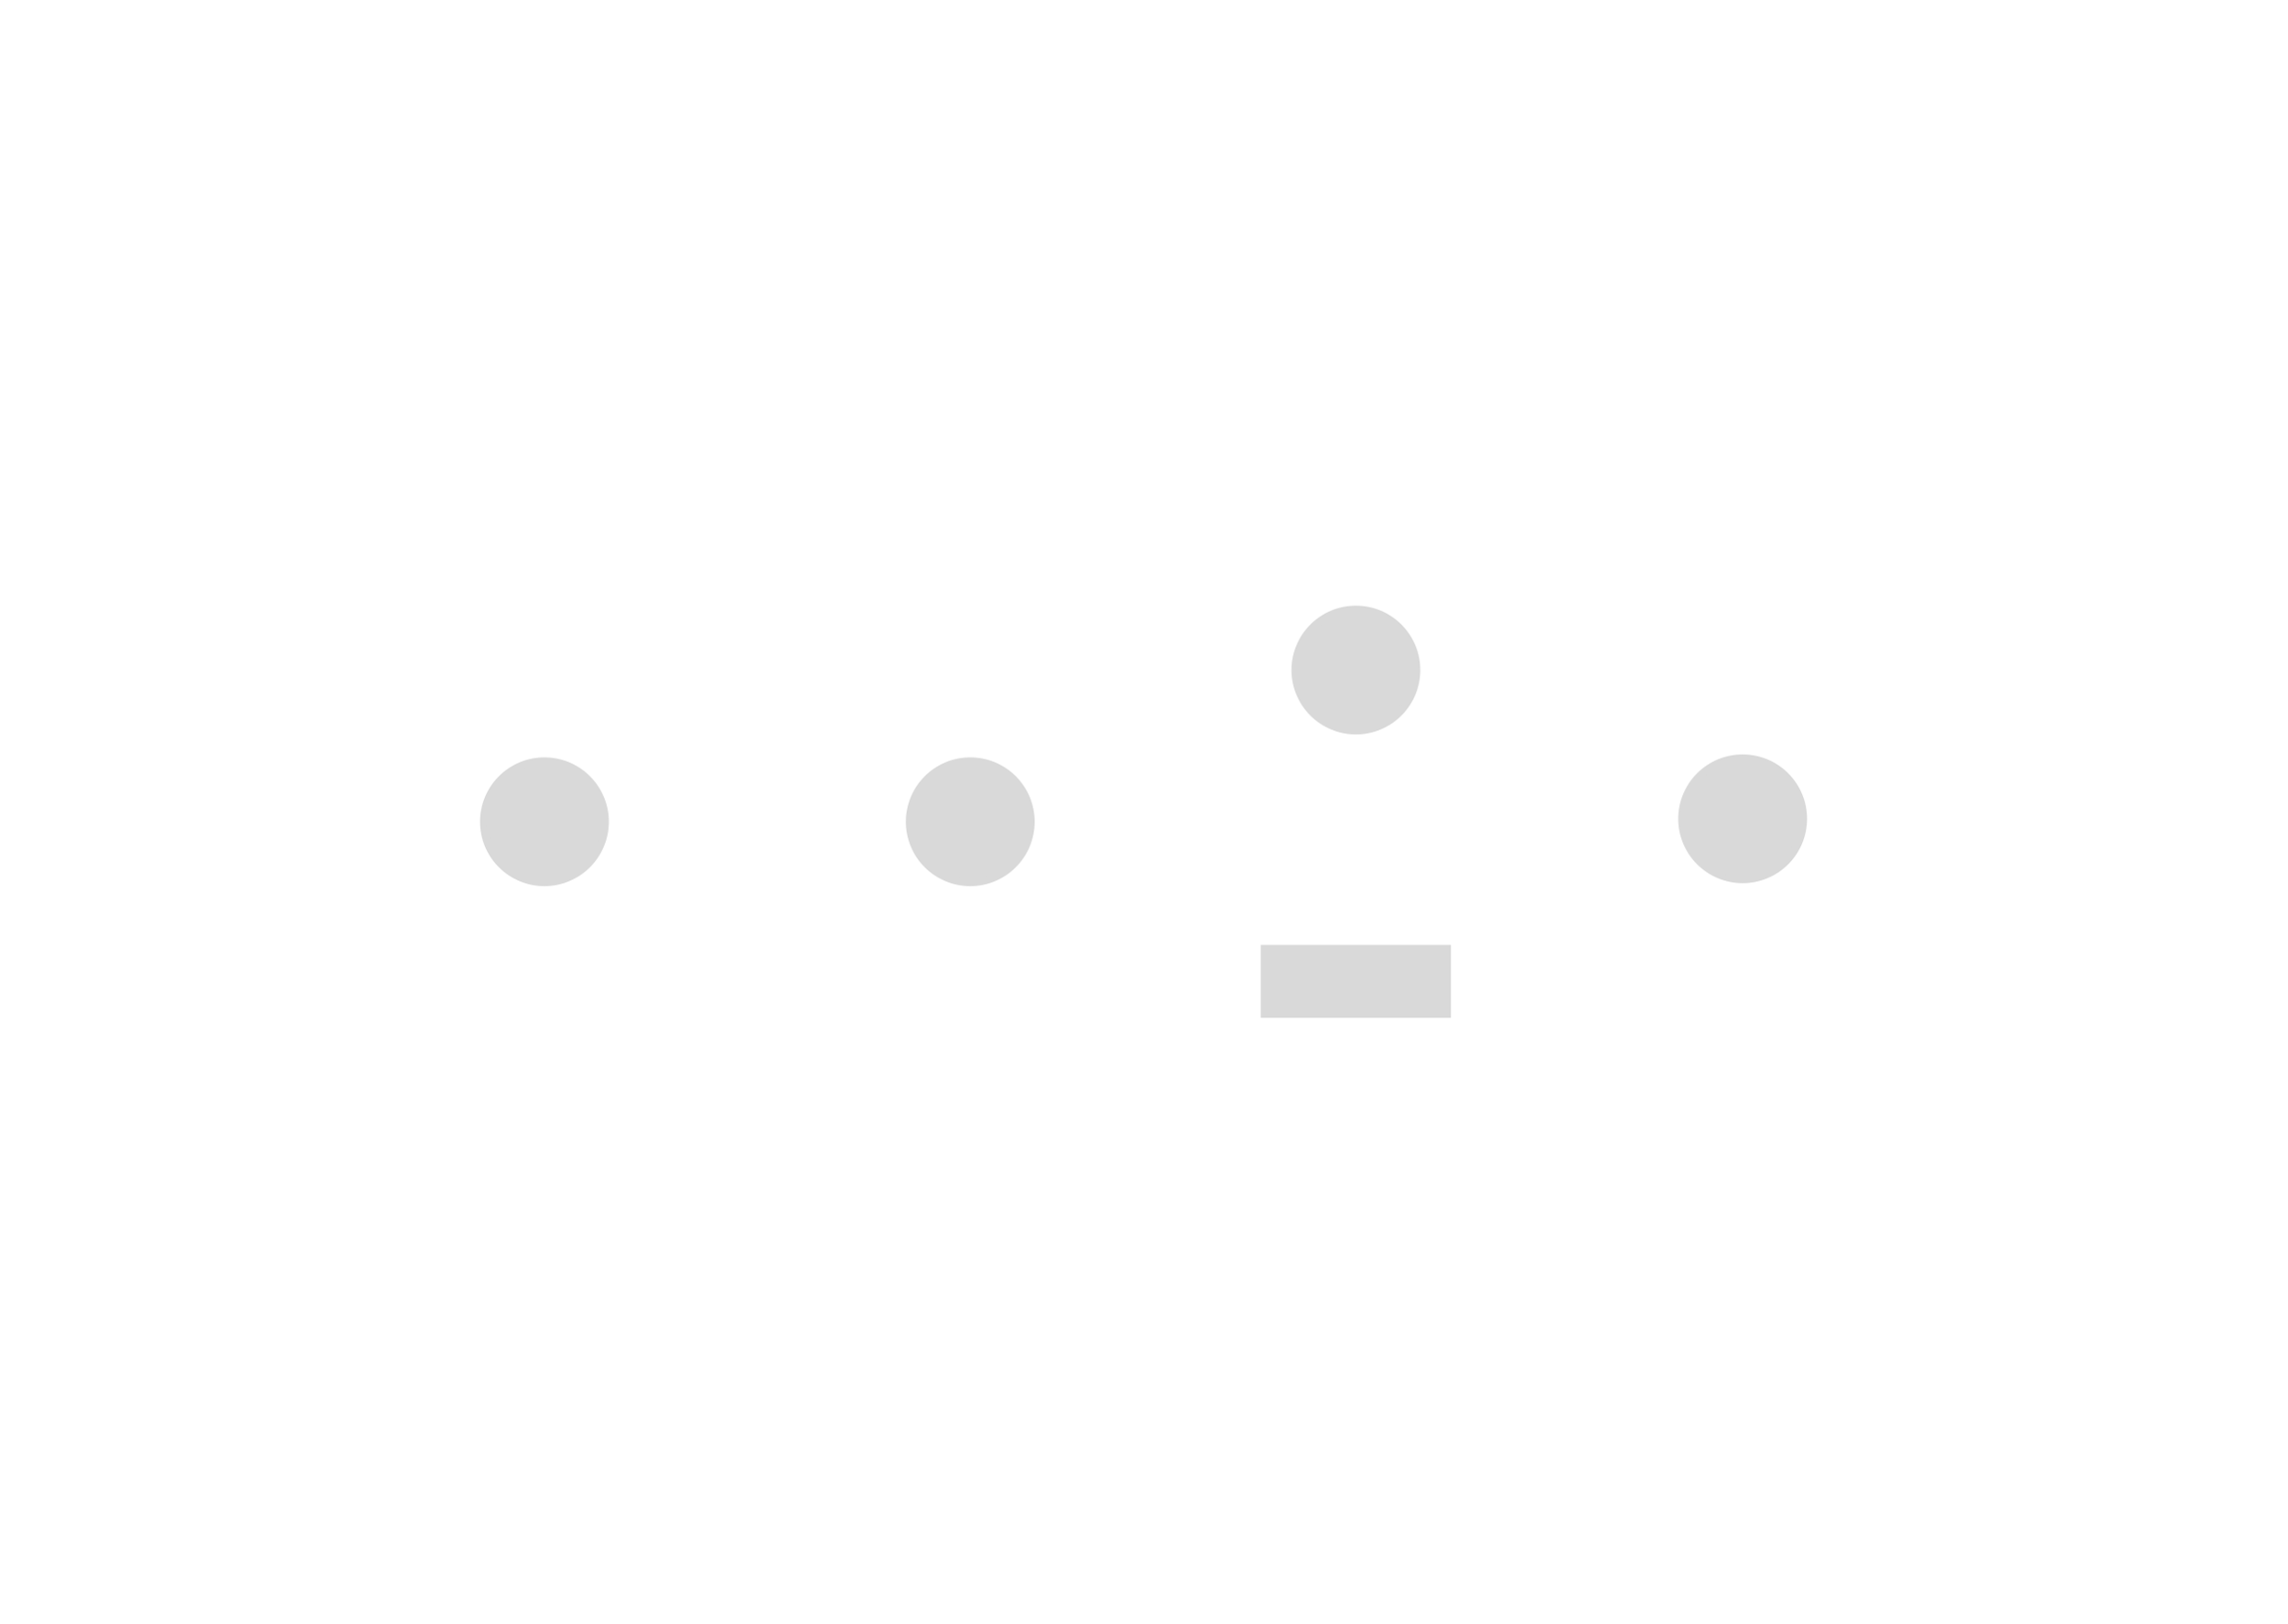
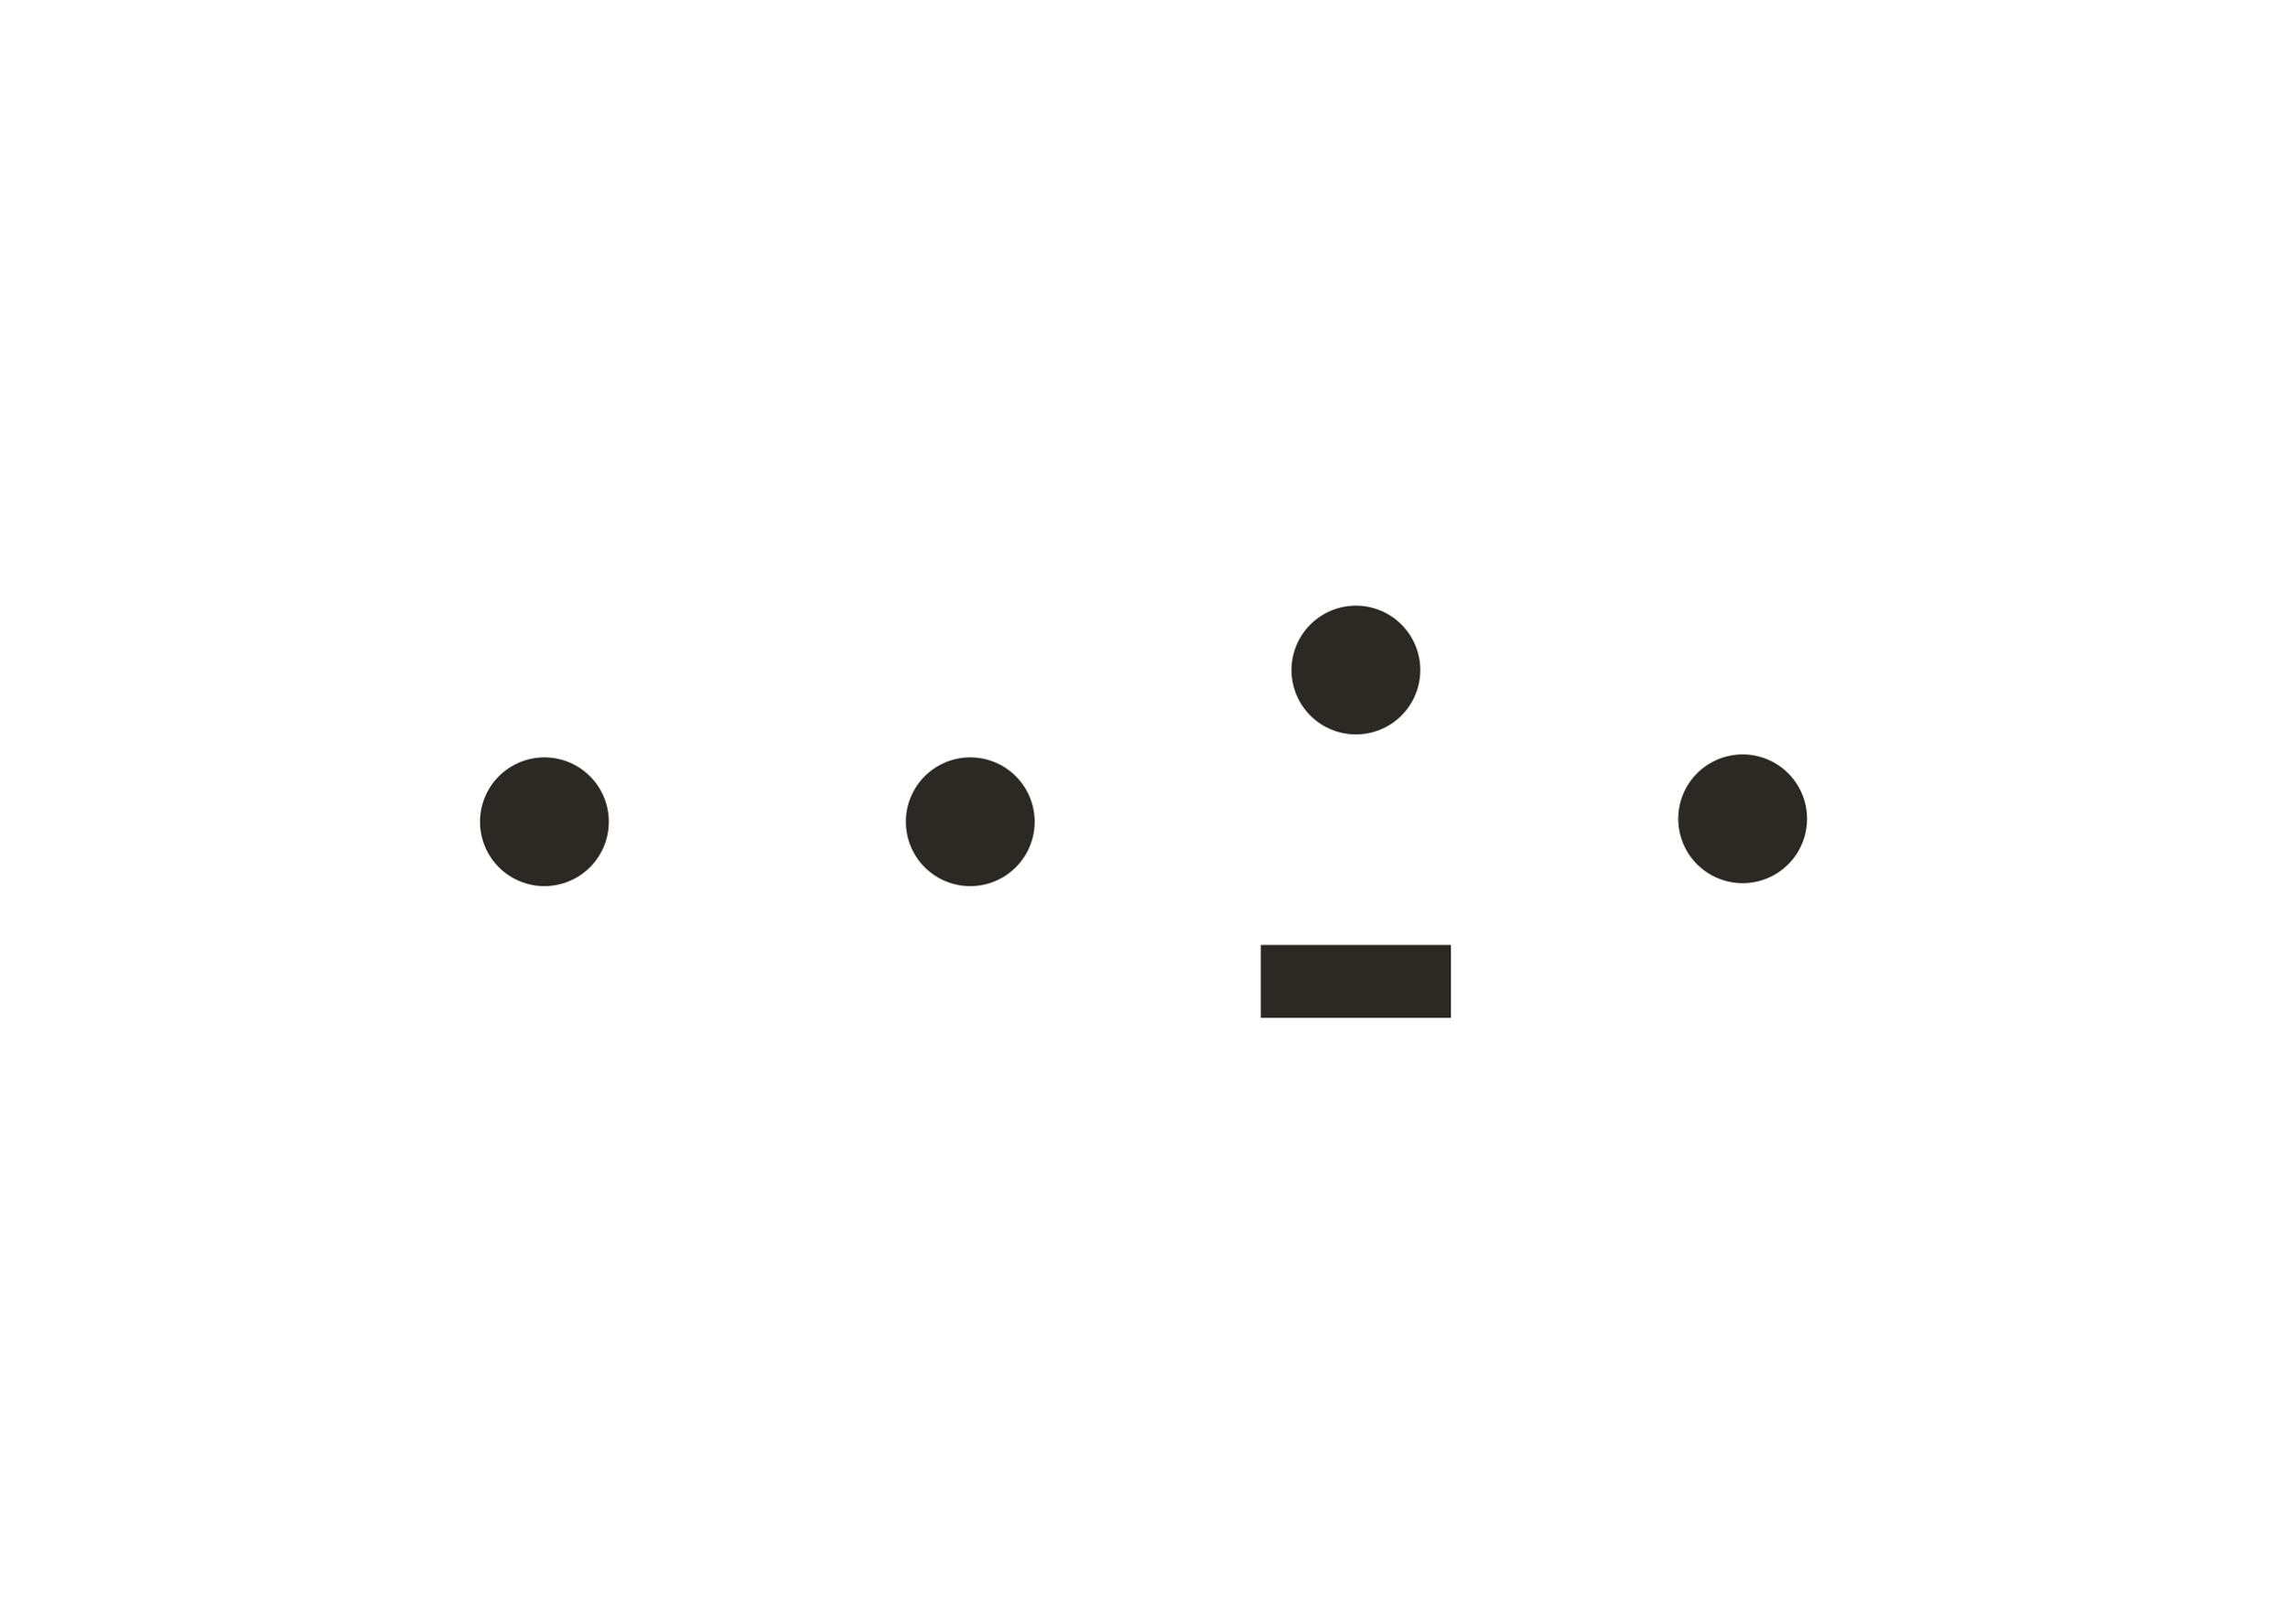
<svg xmlns="http://www.w3.org/2000/svg" width="559" zoomAndPan="magnify" viewBox="0 0 419.25 297.75" height="397" preserveAspectRatio="xMidYMid" version="1.0" id="svg121">
  <defs id="defs6">
    <clipPath id="d7bd831049">
      <path d="M 97.062,83.297 H 121 V 107 H 97.062 Z m 0,0" clip-rule="nonzero" id="path2" />
    </clipPath>
    <clipPath id="431ce67211">
      <path d="m 167.758,55.473 h 23.941 v 23.941 h -23.941 z m 0,0" clip-rule="nonzero" id="path3" />
    </clipPath>
    <clipPath id="2017044023">
      <path d="m 162.133,117.695 h 34.863 v 13.375 h -34.863 z m 0,0" clip-rule="nonzero" id="path4" />
    </clipPath>
    <clipPath id="83856316b5">
      <path d="m 0.133,0.695 h 34.863 v 13.375 H 0.133 Z m 0,0" clip-rule="nonzero" id="path5" />
    </clipPath>
    <clipPath id="d3ef07db29">
      <rect x="0" width="35" y="0" height="15" id="rect5" />
    </clipPath>
    <clipPath id="02f576a3b6">
      <path d="m 238.656,82.754 h 23.941 v 23.941 h -23.941 z m 0,0" clip-rule="nonzero" id="path6" />
    </clipPath>
    <clipPath clipPathUnits="userSpaceOnUse" id="clipPath141">
      <rect x="-1.8503047e-06" width="361" y="-7.1904333e-07" height="190" id="rect141" style="stroke-width:1" />
    </clipPath>
  </defs>
  <g id="g141" transform="translate(-4.646669,-0.4782522)">
    <g clip-path="url(#clipPath141)" id="g7" transform="translate(73.6369,56.08177)">
-       <path fill="#d9d9d9" d="m 42.613,95.105 c 0,0.773 -0.074,1.543 -0.227,2.301 -0.152,0.762 -0.375,1.5 -0.672,2.215 -0.297,0.719 -0.66,1.398 -1.094,2.043 -0.43,0.645 -0.918,1.242 -1.465,1.789 -0.551,0.547 -1.145,1.035 -1.789,1.469 -0.645,0.43 -1.328,0.793 -2.043,1.09 -0.715,0.297 -1.453,0.52 -2.215,0.672 -0.762,0.152 -1.527,0.227 -2.305,0.227 -0.773,0 -1.543,-0.074 -2.301,-0.227 -0.762,-0.152 -1.5,-0.375 -2.215,-0.672 -0.719,-0.297 -1.398,-0.66 -2.043,-1.09 -0.645,-0.434 -1.242,-0.922 -1.789,-1.469 -0.547,-0.547 -1.039,-1.145 -1.469,-1.789 -0.43,-0.645 -0.793,-1.324 -1.09,-2.043 C 19.602,98.906 19.379,98.168 19.227,97.406 19.074,96.648 19,95.879 19,95.105 c 0,-0.777 0.074,-1.543 0.227,-2.305 0.152,-0.762 0.375,-1.5 0.672,-2.215 0.297,-0.715 0.66,-1.398 1.09,-2.043 0.43,-0.645 0.922,-1.238 1.469,-1.789 0.547,-0.547 1.145,-1.035 1.789,-1.469 0.645,-0.43 1.324,-0.793 2.043,-1.09 0.715,-0.297 1.453,-0.52 2.215,-0.672 0.758,-0.152 1.527,-0.227 2.301,-0.227 0.777,0 1.543,0.074 2.305,0.227 0.762,0.152 1.5,0.375 2.215,0.672 0.715,0.297 1.398,0.66 2.043,1.09 0.645,0.434 1.238,0.922 1.789,1.469 0.547,0.551 1.035,1.145 1.465,1.789 0.434,0.645 0.797,1.328 1.094,2.043 0.297,0.715 0.52,1.453 0.672,2.215 0.152,0.762 0.227,1.527 0.227,2.305 z m 0,0" fill-opacity="1" fill-rule="nonzero" id="path7" />
+       <path fill="#2C2925" d="m 42.613,95.105 c 0,0.773 -0.074,1.543 -0.227,2.301 -0.152,0.762 -0.375,1.5 -0.672,2.215 -0.297,0.719 -0.66,1.398 -1.094,2.043 -0.43,0.645 -0.918,1.242 -1.465,1.789 -0.551,0.547 -1.145,1.035 -1.789,1.469 -0.645,0.43 -1.328,0.793 -2.043,1.09 -0.715,0.297 -1.453,0.52 -2.215,0.672 -0.762,0.152 -1.527,0.227 -2.305,0.227 -0.773,0 -1.543,-0.074 -2.301,-0.227 -0.762,-0.152 -1.5,-0.375 -2.215,-0.672 -0.719,-0.297 -1.398,-0.66 -2.043,-1.09 -0.645,-0.434 -1.242,-0.922 -1.789,-1.469 -0.547,-0.547 -1.039,-1.145 -1.469,-1.789 -0.43,-0.645 -0.793,-1.324 -1.09,-2.043 C 19.602,98.906 19.379,98.168 19.227,97.406 19.074,96.648 19,95.879 19,95.105 c 0,-0.777 0.074,-1.543 0.227,-2.305 0.152,-0.762 0.375,-1.5 0.672,-2.215 0.297,-0.715 0.66,-1.398 1.09,-2.043 0.43,-0.645 0.922,-1.238 1.469,-1.789 0.547,-0.547 1.145,-1.035 1.789,-1.469 0.645,-0.43 1.324,-0.793 2.043,-1.09 0.715,-0.297 1.453,-0.52 2.215,-0.672 0.758,-0.152 1.527,-0.227 2.301,-0.227 0.777,0 1.543,0.074 2.305,0.227 0.762,0.152 1.5,0.375 2.215,0.672 0.715,0.297 1.398,0.66 2.043,1.09 0.645,0.434 1.238,0.922 1.789,1.469 0.547,0.551 1.035,1.145 1.465,1.789 0.434,0.645 0.797,1.328 1.094,2.043 0.297,0.715 0.52,1.453 0.672,2.215 0.152,0.762 0.227,1.527 0.227,2.305 z m 0,0" fill-opacity="1" fill-rule="nonzero" id="path7" />
    </g>
-     <path fill="#d9d9d9" d="m 104.442,161.867 c -5.895,0 -10.68,-4.785 -10.68,-10.68 0,-5.895 4.785,-10.684 10.68,-10.684 5.895,0 10.684,4.789 10.684,10.684 0,5.895 -4.789,10.68 -10.684,10.68 z m 0,-21.098 c -5.754,0 -10.414,4.664 -10.414,10.418 0,5.754 4.68,10.414 10.414,10.414 5.754,0 10.418,-4.68 10.418,-10.414 0,-5.754 -4.664,-10.418 -10.418,-10.418 z m 0,0" fill-opacity="1" fill-rule="nonzero" id="path8" />
+     <path fill="#2C2925" d="m 104.442,161.867 c -5.895,0 -10.68,-4.785 -10.68,-10.68 0,-5.895 4.785,-10.684 10.68,-10.684 5.895,0 10.684,4.789 10.684,10.684 0,5.895 -4.789,10.68 -10.684,10.68 z m 0,-21.098 c -5.754,0 -10.414,4.664 -10.414,10.418 0,5.754 4.68,10.414 10.414,10.414 5.754,0 10.418,-4.68 10.418,-10.414 0,-5.754 -4.664,-10.418 -10.418,-10.418 z m 0,0" fill-opacity="1" fill-rule="nonzero" id="path8" />
    <g clip-path="url(#d7bd831049)" id="g9" transform="translate(73.6369,56.08177)">
-       <path fill="#d9d9d9" d="m 120.676,95.105 c 0,0.773 -0.074,1.543 -0.227,2.301 -0.152,0.762 -0.375,1.5 -0.672,2.215 -0.297,0.719 -0.66,1.398 -1.09,2.043 -0.434,0.645 -0.922,1.242 -1.469,1.789 -0.551,0.547 -1.145,1.035 -1.789,1.469 -0.645,0.43 -1.328,0.793 -2.043,1.09 -0.715,0.297 -1.453,0.52 -2.215,0.672 -0.762,0.152 -1.527,0.227 -2.305,0.227 -0.773,0 -1.543,-0.074 -2.301,-0.227 -0.762,-0.152 -1.5,-0.375 -2.215,-0.672 -0.719,-0.297 -1.398,-0.66 -2.043,-1.09 -0.645,-0.434 -1.242,-0.922 -1.789,-1.469 -0.547,-0.547 -1.039,-1.145 -1.469,-1.789 -0.43,-0.645 -0.793,-1.324 -1.09,-2.043 C 97.664,98.906 97.441,98.168 97.289,97.406 97.137,96.648 97.062,95.879 97.062,95.105 c 0,-0.777 0.074,-1.543 0.227,-2.305 0.152,-0.762 0.375,-1.5 0.672,-2.215 0.297,-0.715 0.66,-1.398 1.09,-2.043 0.43,-0.645 0.922,-1.238 1.469,-1.789 0.547,-0.547 1.145,-1.035 1.789,-1.469 0.645,-0.43 1.324,-0.793 2.043,-1.09 0.715,-0.297 1.453,-0.52 2.215,-0.672 0.758,-0.152 1.527,-0.227 2.301,-0.227 0.777,0 1.543,0.074 2.305,0.227 0.762,0.152 1.5,0.375 2.215,0.672 0.715,0.297 1.398,0.66 2.043,1.09 0.645,0.434 1.238,0.922 1.789,1.469 0.547,0.551 1.035,1.145 1.469,1.789 0.43,0.645 0.793,1.328 1.09,2.043 0.297,0.715 0.52,1.453 0.672,2.215 0.152,0.762 0.227,1.527 0.227,2.305 z m 0,0" fill-opacity="1" fill-rule="nonzero" id="path9" />
+       <path fill="#2C2925" d="m 120.676,95.105 c 0,0.773 -0.074,1.543 -0.227,2.301 -0.152,0.762 -0.375,1.5 -0.672,2.215 -0.297,0.719 -0.66,1.398 -1.09,2.043 -0.434,0.645 -0.922,1.242 -1.469,1.789 -0.551,0.547 -1.145,1.035 -1.789,1.469 -0.645,0.43 -1.328,0.793 -2.043,1.09 -0.715,0.297 -1.453,0.52 -2.215,0.672 -0.762,0.152 -1.527,0.227 -2.305,0.227 -0.773,0 -1.543,-0.074 -2.301,-0.227 -0.762,-0.152 -1.5,-0.375 -2.215,-0.672 -0.719,-0.297 -1.398,-0.66 -2.043,-1.09 -0.645,-0.434 -1.242,-0.922 -1.789,-1.469 -0.547,-0.547 -1.039,-1.145 -1.469,-1.789 -0.43,-0.645 -0.793,-1.324 -1.09,-2.043 C 97.664,98.906 97.441,98.168 97.289,97.406 97.137,96.648 97.062,95.879 97.062,95.105 c 0,-0.777 0.074,-1.543 0.227,-2.305 0.152,-0.762 0.375,-1.5 0.672,-2.215 0.297,-0.715 0.66,-1.398 1.09,-2.043 0.43,-0.645 0.922,-1.238 1.469,-1.789 0.547,-0.547 1.145,-1.035 1.789,-1.469 0.645,-0.43 1.324,-0.793 2.043,-1.09 0.715,-0.297 1.453,-0.52 2.215,-0.672 0.758,-0.152 1.527,-0.227 2.301,-0.227 0.777,0 1.543,0.074 2.305,0.227 0.762,0.152 1.5,0.375 2.215,0.672 0.715,0.297 1.398,0.66 2.043,1.09 0.645,0.434 1.238,0.922 1.789,1.469 0.547,0.551 1.035,1.145 1.469,1.789 0.43,0.645 0.793,1.328 1.09,2.043 0.297,0.715 0.52,1.453 0.672,2.215 0.152,0.762 0.227,1.527 0.227,2.305 z m 0,0" fill-opacity="1" fill-rule="nonzero" id="path9" />
    </g>
-     <path fill="#d9d9d9" d="m 182.504,161.867 c -5.895,0 -10.68,-4.785 -10.68,-10.68 0,-5.895 4.785,-10.684 10.68,-10.684 5.895,0 10.684,4.789 10.684,10.684 0,5.895 -4.789,10.68 -10.684,10.68 z m 0,-21.098 c -5.754,0 -10.414,4.664 -10.414,10.418 0,5.754 4.68,10.414 10.414,10.414 5.754,0 10.418,-4.68 10.418,-10.414 0,-5.754 -4.664,-10.418 -10.418,-10.418 z m 0,0" fill-opacity="1" fill-rule="nonzero" id="path10" />
+     <path fill="#2C2925" d="m 182.504,161.867 c -5.895,0 -10.68,-4.785 -10.68,-10.68 0,-5.895 4.785,-10.684 10.68,-10.684 5.895,0 10.684,4.789 10.684,10.684 0,5.895 -4.789,10.68 -10.684,10.68 z m 0,-21.098 c -5.754,0 -10.414,4.664 -10.414,10.418 0,5.754 4.68,10.414 10.414,10.414 5.754,0 10.418,-4.68 10.418,-10.414 0,-5.754 -4.664,-10.418 -10.418,-10.418 z m 0,0" fill-opacity="1" fill-rule="nonzero" id="path10" />
    <g clip-path="url(#431ce67211)" id="g11" transform="translate(73.6369,56.08177)">
-       <path fill="#d9d9d9" d="m 191.371,67.281 c 0,0.773 -0.074,1.543 -0.227,2.301 -0.152,0.762 -0.375,1.5 -0.672,2.215 -0.297,0.719 -0.66,1.398 -1.09,2.043 -0.434,0.645 -0.922,1.242 -1.469,1.789 -0.551,0.547 -1.145,1.039 -1.789,1.469 -0.645,0.43 -1.324,0.793 -2.043,1.09 -0.715,0.297 -1.453,0.523 -2.215,0.672 -0.758,0.152 -1.527,0.227 -2.305,0.227 -0.773,0 -1.543,-0.074 -2.301,-0.227 -0.762,-0.148 -1.5,-0.375 -2.215,-0.672 -0.719,-0.297 -1.398,-0.66 -2.043,-1.09 -0.645,-0.43 -1.238,-0.922 -1.789,-1.469 -0.547,-0.547 -1.035,-1.145 -1.469,-1.789 -0.43,-0.645 -0.793,-1.324 -1.09,-2.043 -0.297,-0.715 -0.52,-1.453 -0.672,-2.215 -0.152,-0.758 -0.227,-1.527 -0.227,-2.301 0,-0.777 0.074,-1.543 0.227,-2.305 0.152,-0.762 0.375,-1.5 0.672,-2.215 0.297,-0.715 0.66,-1.395 1.09,-2.039 0.434,-0.645 0.922,-1.242 1.469,-1.793 0.551,-0.547 1.145,-1.035 1.789,-1.465 0.645,-0.434 1.324,-0.797 2.043,-1.094 0.715,-0.297 1.453,-0.52 2.215,-0.672 0.758,-0.148 1.527,-0.227 2.301,-0.227 0.777,0 1.547,0.078 2.305,0.227 0.762,0.152 1.5,0.375 2.215,0.672 0.719,0.297 1.398,0.66 2.043,1.094 0.645,0.43 1.238,0.918 1.789,1.465 0.547,0.551 1.035,1.148 1.469,1.793 0.43,0.645 0.793,1.324 1.09,2.039 0.297,0.715 0.52,1.453 0.672,2.215 0.152,0.762 0.227,1.527 0.227,2.305 z m 0,0" fill-opacity="1" fill-rule="nonzero" id="path11" />
+       <path fill="#2C2925" d="m 191.371,67.281 c 0,0.773 -0.074,1.543 -0.227,2.301 -0.152,0.762 -0.375,1.5 -0.672,2.215 -0.297,0.719 -0.66,1.398 -1.09,2.043 -0.434,0.645 -0.922,1.242 -1.469,1.789 -0.551,0.547 -1.145,1.039 -1.789,1.469 -0.645,0.43 -1.324,0.793 -2.043,1.09 -0.715,0.297 -1.453,0.523 -2.215,0.672 -0.758,0.152 -1.527,0.227 -2.305,0.227 -0.773,0 -1.543,-0.074 -2.301,-0.227 -0.762,-0.148 -1.5,-0.375 -2.215,-0.672 -0.719,-0.297 -1.398,-0.66 -2.043,-1.09 -0.645,-0.43 -1.238,-0.922 -1.789,-1.469 -0.547,-0.547 -1.035,-1.145 -1.469,-1.789 -0.43,-0.645 -0.793,-1.324 -1.09,-2.043 -0.297,-0.715 -0.52,-1.453 -0.672,-2.215 -0.152,-0.758 -0.227,-1.527 -0.227,-2.301 0,-0.777 0.074,-1.543 0.227,-2.305 0.152,-0.762 0.375,-1.5 0.672,-2.215 0.297,-0.715 0.66,-1.395 1.09,-2.039 0.434,-0.645 0.922,-1.242 1.469,-1.793 0.551,-0.547 1.145,-1.035 1.789,-1.465 0.645,-0.434 1.324,-0.797 2.043,-1.094 0.715,-0.297 1.453,-0.52 2.215,-0.672 0.758,-0.148 1.527,-0.227 2.301,-0.227 0.777,0 1.547,0.078 2.305,0.227 0.762,0.152 1.5,0.375 2.215,0.672 0.719,0.297 1.398,0.66 2.043,1.094 0.645,0.43 1.238,0.918 1.789,1.465 0.547,0.551 1.035,1.148 1.469,1.793 0.43,0.645 0.793,1.324 1.09,2.039 0.297,0.715 0.52,1.453 0.672,2.215 0.152,0.762 0.227,1.527 0.227,2.305 z m 0,0" fill-opacity="1" fill-rule="nonzero" id="path11" />
    </g>
-     <path fill="#d9d9d9" d="m 253.199,134.043 c -5.895,0 -10.68,-4.785 -10.68,-10.68 0,-5.895 4.785,-10.684 10.68,-10.684 5.898,0 10.684,4.789 10.684,10.684 0,5.895 -4.785,10.68 -10.684,10.68 z m 0,-21.098 c -5.754,0 -10.414,4.664 -10.414,10.418 0,5.754 4.68,10.418 10.414,10.418 5.754,0 10.418,-4.684 10.418,-10.418 0,-5.754 -4.664,-10.418 -10.418,-10.418 z m 0,0" fill-opacity="1" fill-rule="nonzero" id="path12" />
+     <path fill="#2C2925" d="m 253.199,134.043 c -5.895,0 -10.68,-4.785 -10.68,-10.68 0,-5.895 4.785,-10.684 10.68,-10.684 5.898,0 10.684,4.789 10.684,10.684 0,5.895 -4.785,10.68 -10.684,10.68 z m 0,-21.098 c -5.754,0 -10.414,4.664 -10.414,10.418 0,5.754 4.68,10.418 10.414,10.418 5.754,0 10.418,-4.684 10.418,-10.418 0,-5.754 -4.664,-10.418 -10.418,-10.418 z m 0,0" fill-opacity="1" fill-rule="nonzero" id="path12" />
    <g clip-path="url(#2017044023)" id="g16" transform="translate(73.6369,56.08177)">
      <g transform="translate(162,117)" id="g15">
        <g clip-path="url(#d3ef07db29)" id="g14">
          <g clip-path="url(#83856316b5)" id="g13">
-             <path fill="#d9d9d9" d="m 0.133,0.695 h 34.852 v 13.375 H 0.133 Z m 0,0" fill-opacity="1" fill-rule="nonzero" id="path13" />
+             <path fill="#2C2925" d="m 0.133,0.695 h 34.852 v 13.375 H 0.133 Z m 0,0" fill-opacity="1" fill-rule="nonzero" id="path13" />
          </g>
        </g>
      </g>
    </g>
    <g clip-path="url(#02f576a3b6)" id="g17" transform="translate(73.6369,56.08177)">
-       <path fill="#d9d9d9" d="m 262.27,94.559 c 0,0.777 -0.078,1.543 -0.227,2.305 -0.152,0.762 -0.375,1.5 -0.672,2.215 -0.297,0.715 -0.66,1.398 -1.094,2.043 -0.43,0.645 -0.918,1.238 -1.469,1.789 -0.547,0.547 -1.145,1.035 -1.789,1.469 -0.645,0.43 -1.324,0.793 -2.039,1.09 -0.719,0.297 -1.457,0.52 -2.215,0.672 -0.762,0.152 -1.527,0.227 -2.305,0.227 -0.773,0 -1.543,-0.074 -2.305,-0.227 -0.758,-0.152 -1.496,-0.375 -2.215,-0.672 -0.715,-0.297 -1.395,-0.66 -2.039,-1.09 -0.645,-0.434 -1.242,-0.922 -1.789,-1.469 -0.551,-0.551 -1.039,-1.145 -1.469,-1.789 -0.43,-0.645 -0.793,-1.328 -1.09,-2.043 -0.297,-0.715 -0.523,-1.453 -0.672,-2.215 -0.152,-0.762 -0.227,-1.527 -0.227,-2.305 0,-0.773 0.074,-1.543 0.227,-2.301 0.148,-0.762 0.375,-1.5 0.672,-2.215 0.297,-0.719 0.66,-1.398 1.09,-2.043 0.43,-0.645 0.918,-1.242 1.469,-1.789 0.547,-0.547 1.145,-1.039 1.789,-1.469 0.645,-0.43 1.324,-0.793 2.039,-1.09 0.719,-0.297 1.457,-0.52 2.215,-0.672 0.762,-0.152 1.531,-0.227 2.305,-0.227 0.777,0 1.543,0.074 2.305,0.227 0.758,0.152 1.496,0.375 2.215,0.672 0.715,0.297 1.395,0.66 2.039,1.09 0.645,0.43 1.242,0.922 1.789,1.469 0.551,0.547 1.039,1.145 1.469,1.789 0.434,0.645 0.797,1.324 1.094,2.043 0.297,0.715 0.52,1.453 0.672,2.215 0.148,0.758 0.227,1.527 0.227,2.301 z m 0,0" fill-opacity="1" fill-rule="nonzero" id="path16" />
+       <path fill="#2C2925" d="m 262.27,94.559 c 0,0.777 -0.078,1.543 -0.227,2.305 -0.152,0.762 -0.375,1.5 -0.672,2.215 -0.297,0.715 -0.66,1.398 -1.094,2.043 -0.43,0.645 -0.918,1.238 -1.469,1.789 -0.547,0.547 -1.145,1.035 -1.789,1.469 -0.645,0.43 -1.324,0.793 -2.039,1.09 -0.719,0.297 -1.457,0.52 -2.215,0.672 -0.762,0.152 -1.527,0.227 -2.305,0.227 -0.773,0 -1.543,-0.074 -2.305,-0.227 -0.758,-0.152 -1.496,-0.375 -2.215,-0.672 -0.715,-0.297 -1.395,-0.66 -2.039,-1.09 -0.645,-0.434 -1.242,-0.922 -1.789,-1.469 -0.551,-0.551 -1.039,-1.145 -1.469,-1.789 -0.43,-0.645 -0.793,-1.328 -1.09,-2.043 -0.297,-0.715 -0.523,-1.453 -0.672,-2.215 -0.152,-0.762 -0.227,-1.527 -0.227,-2.305 0,-0.773 0.074,-1.543 0.227,-2.301 0.148,-0.762 0.375,-1.5 0.672,-2.215 0.297,-0.719 0.66,-1.398 1.09,-2.043 0.43,-0.645 0.918,-1.242 1.469,-1.789 0.547,-0.547 1.145,-1.039 1.789,-1.469 0.645,-0.43 1.324,-0.793 2.039,-1.09 0.719,-0.297 1.457,-0.52 2.215,-0.672 0.762,-0.152 1.531,-0.227 2.305,-0.227 0.777,0 1.543,0.074 2.305,0.227 0.758,0.152 1.496,0.375 2.215,0.672 0.715,0.297 1.395,0.66 2.039,1.09 0.645,0.43 1.242,0.922 1.789,1.469 0.551,0.547 1.039,1.145 1.469,1.789 0.434,0.645 0.797,1.324 1.094,2.043 0.297,0.715 0.52,1.453 0.672,2.215 0.148,0.758 0.227,1.527 0.227,2.301 z m 0,0" fill-opacity="1" fill-rule="nonzero" id="path16" />
    </g>
-     <path fill="#d9d9d9" d="m 324.098,161.324 c -5.895,0 -10.68,-4.789 -10.68,-10.684 0,-5.895 4.785,-10.68 10.68,-10.68 5.895,0 10.68,4.785 10.68,10.68 0,5.895 -4.785,10.684 -10.68,10.684 z m 0,-21.098 c -5.754,0 -10.418,4.66 -10.418,10.414 0,5.754 4.684,10.418 10.418,10.418 5.754,0 10.418,-4.68 10.418,-10.418 0,-5.754 -4.664,-10.414 -10.418,-10.414 z m 0,0" fill-opacity="1" fill-rule="nonzero" id="path17" />
+     <path fill="#2C2925" d="m 324.098,161.324 c -5.895,0 -10.68,-4.789 -10.68,-10.684 0,-5.895 4.785,-10.68 10.68,-10.68 5.895,0 10.68,4.785 10.68,10.68 0,5.895 -4.785,10.684 -10.68,10.684 z m 0,-21.098 c -5.754,0 -10.418,4.66 -10.418,10.414 0,5.754 4.684,10.418 10.418,10.418 5.754,0 10.418,-4.68 10.418,-10.418 0,-5.754 -4.664,-10.414 -10.418,-10.414 z m 0,0" fill-opacity="1" fill-rule="nonzero" id="path17" />
  </g>
</svg>
